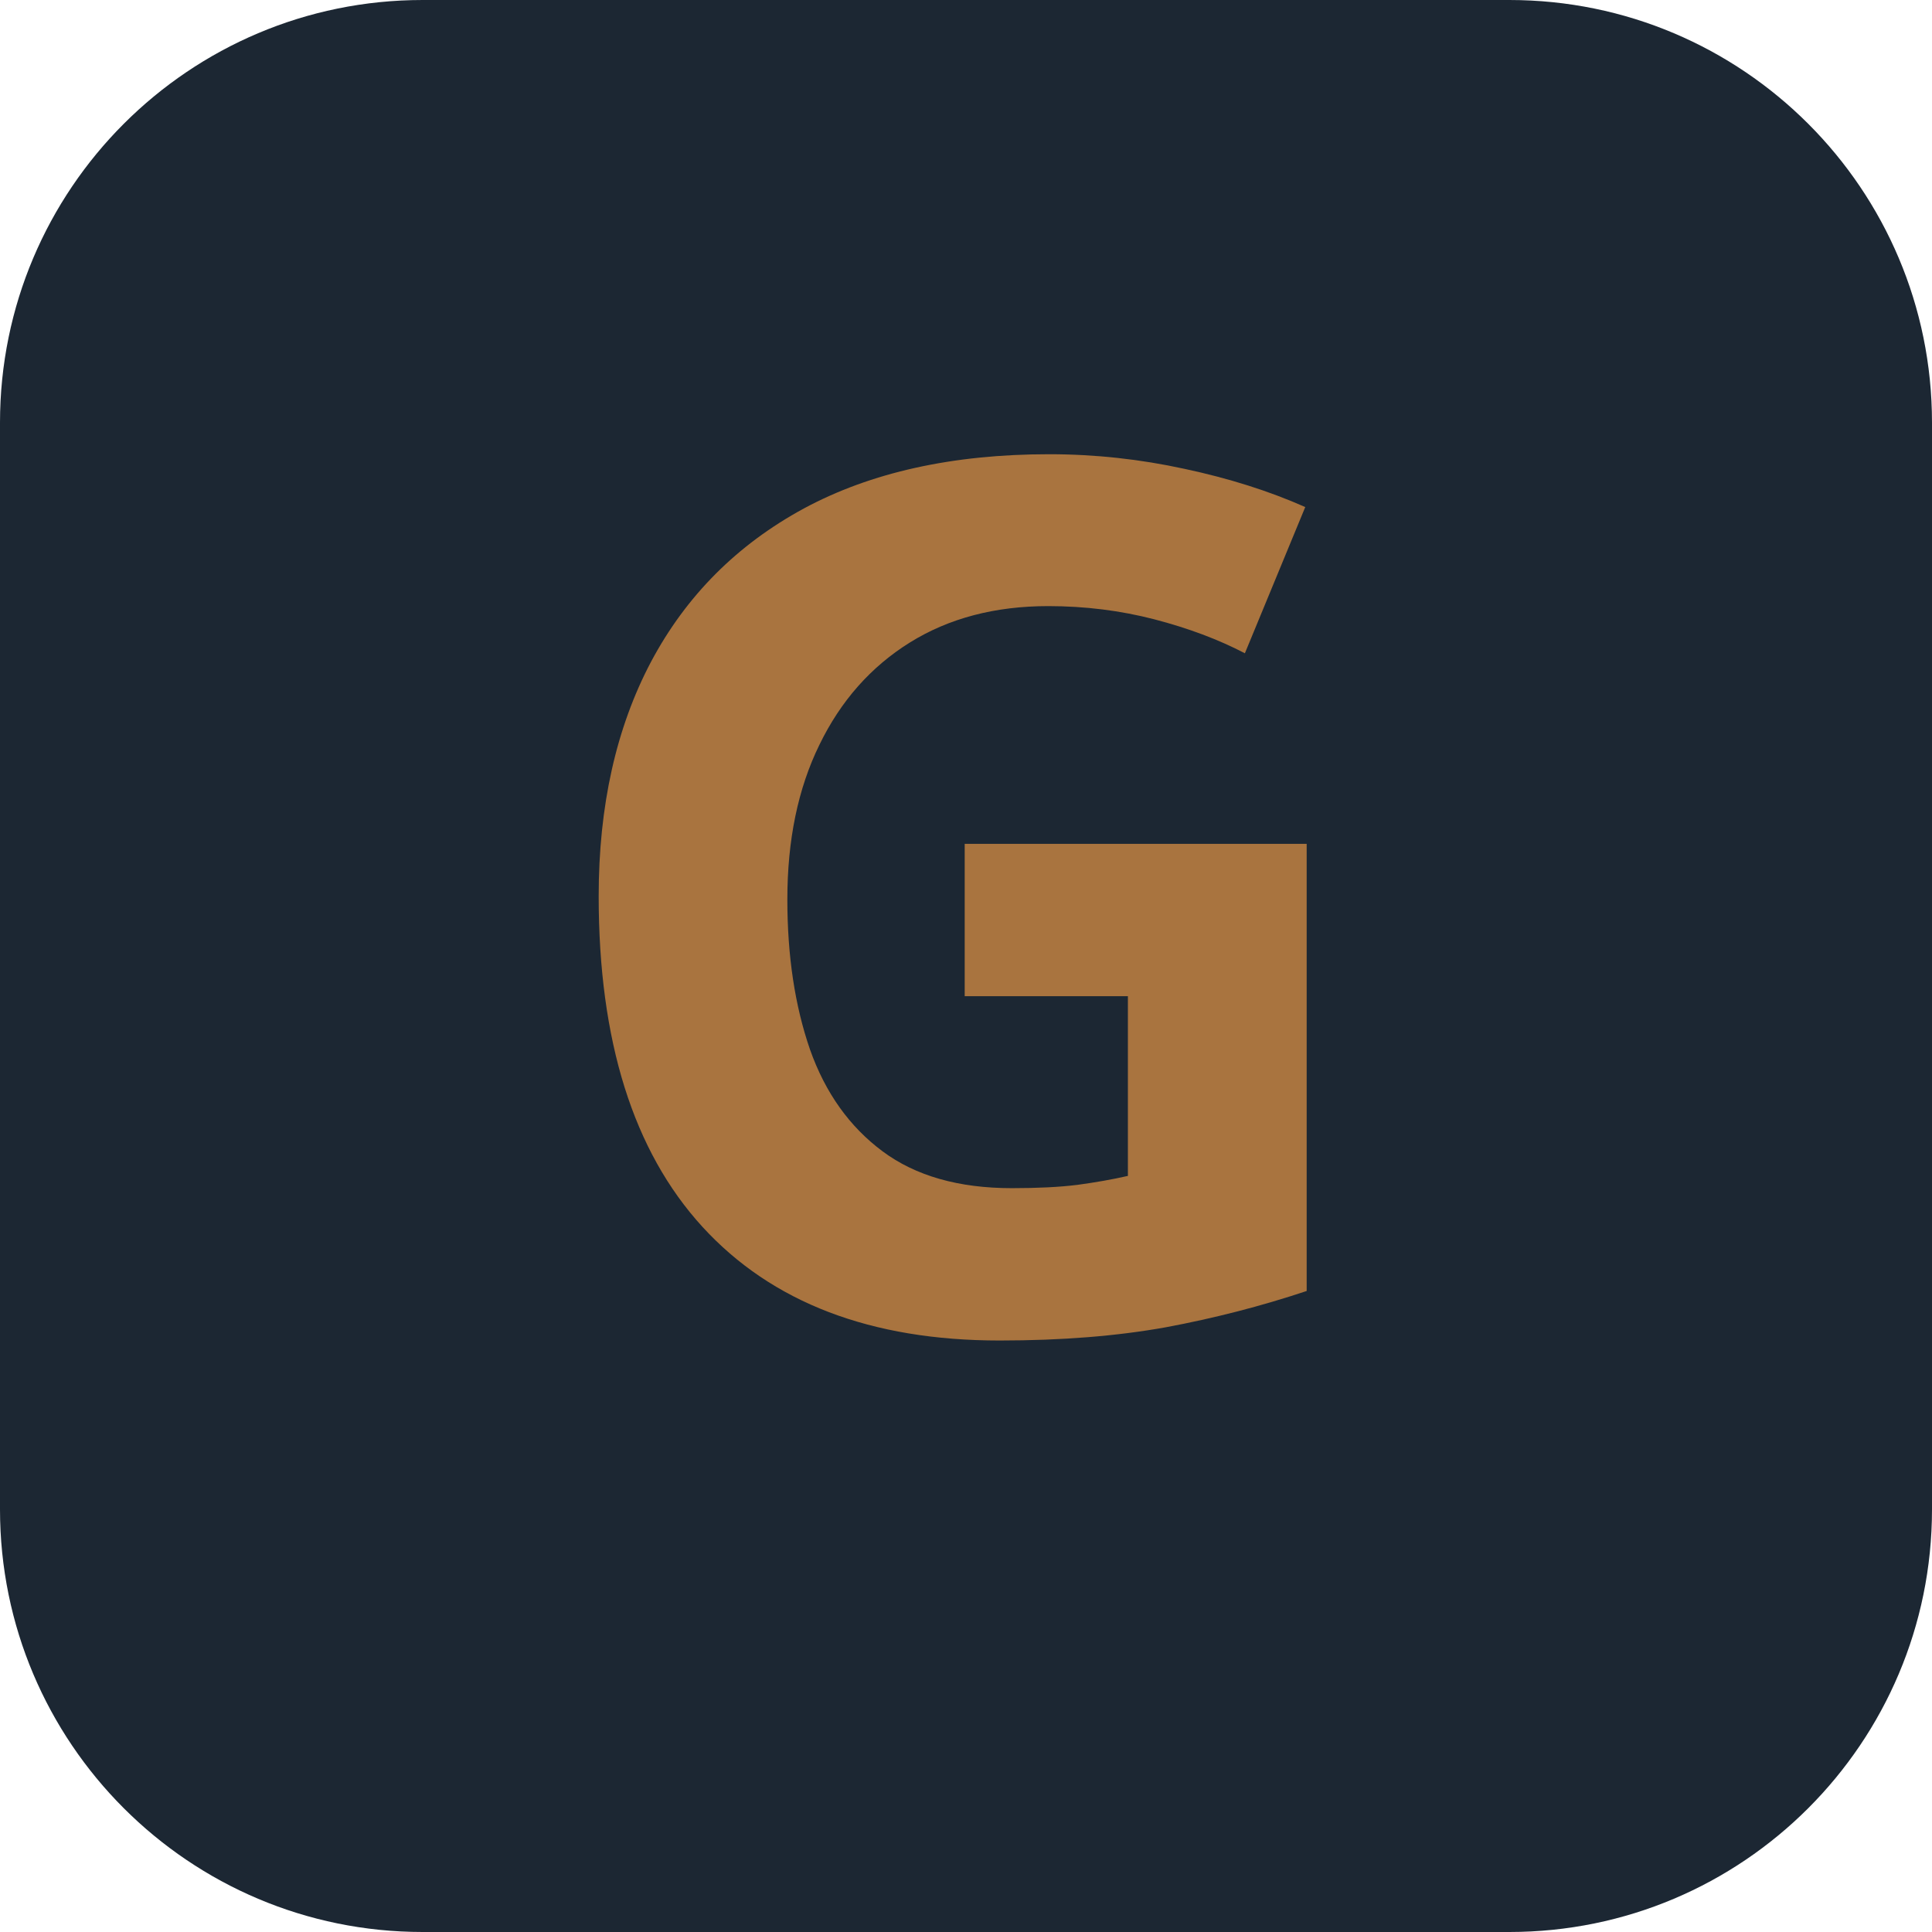
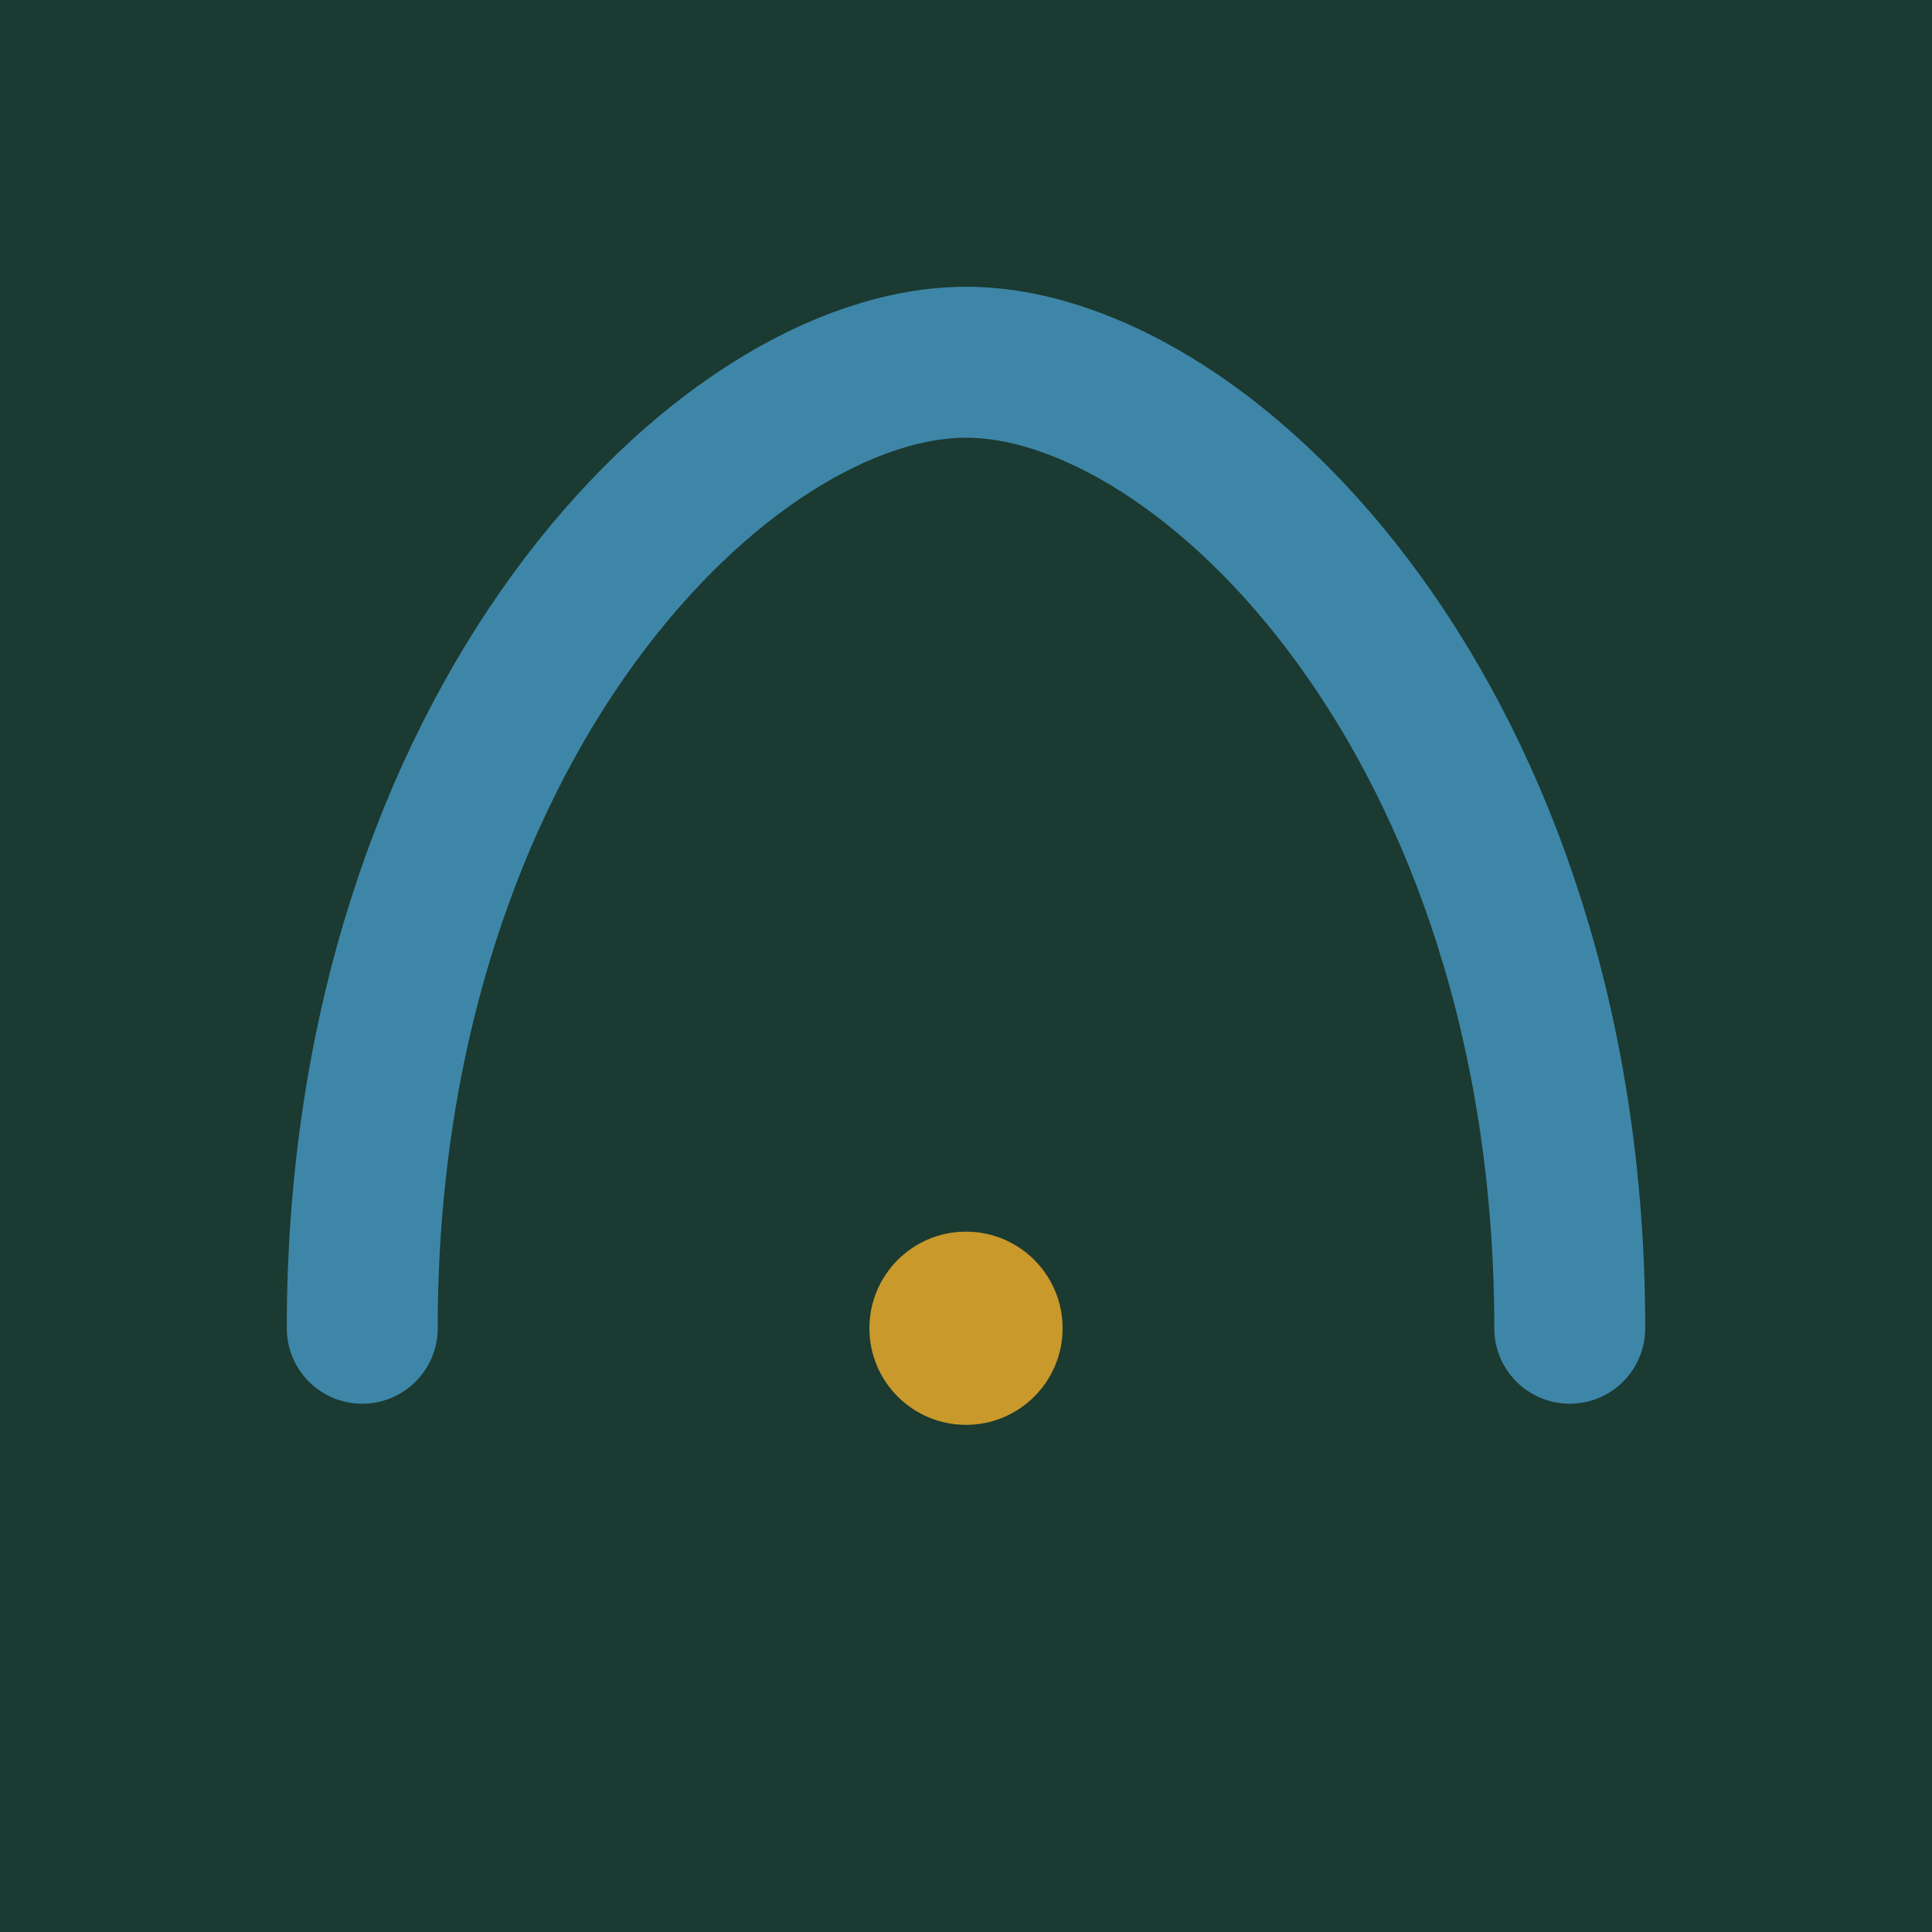
- <svg xmlns="http://www.w3.org/2000/svg" width="64" height="64" viewBox="0 0 64 64">
-   <rect width="64" height="64" rx="14" fill="#1c2733" />
-   <text x="32" y="44" text-anchor="middle" font-family="Sora, system-ui, sans-serif" font-size="40" font-weight="700" fill="#a9743f">G</text>
+ <svg xmlns="http://www.w3.org/2000/svg" viewBox="0 0 32 32">
+   <rect width="32" height="32" fill="#1B3A31" />
+   <path d="M6 22 C6 12 12 6 16 6 C20 6 26 12 26 22" fill="none" stroke="#3E86A8" stroke-width="2.5" stroke-linecap="round" />
+   <circle cx="16" cy="22" r="1.6" fill="#C9992B" />
</svg>
